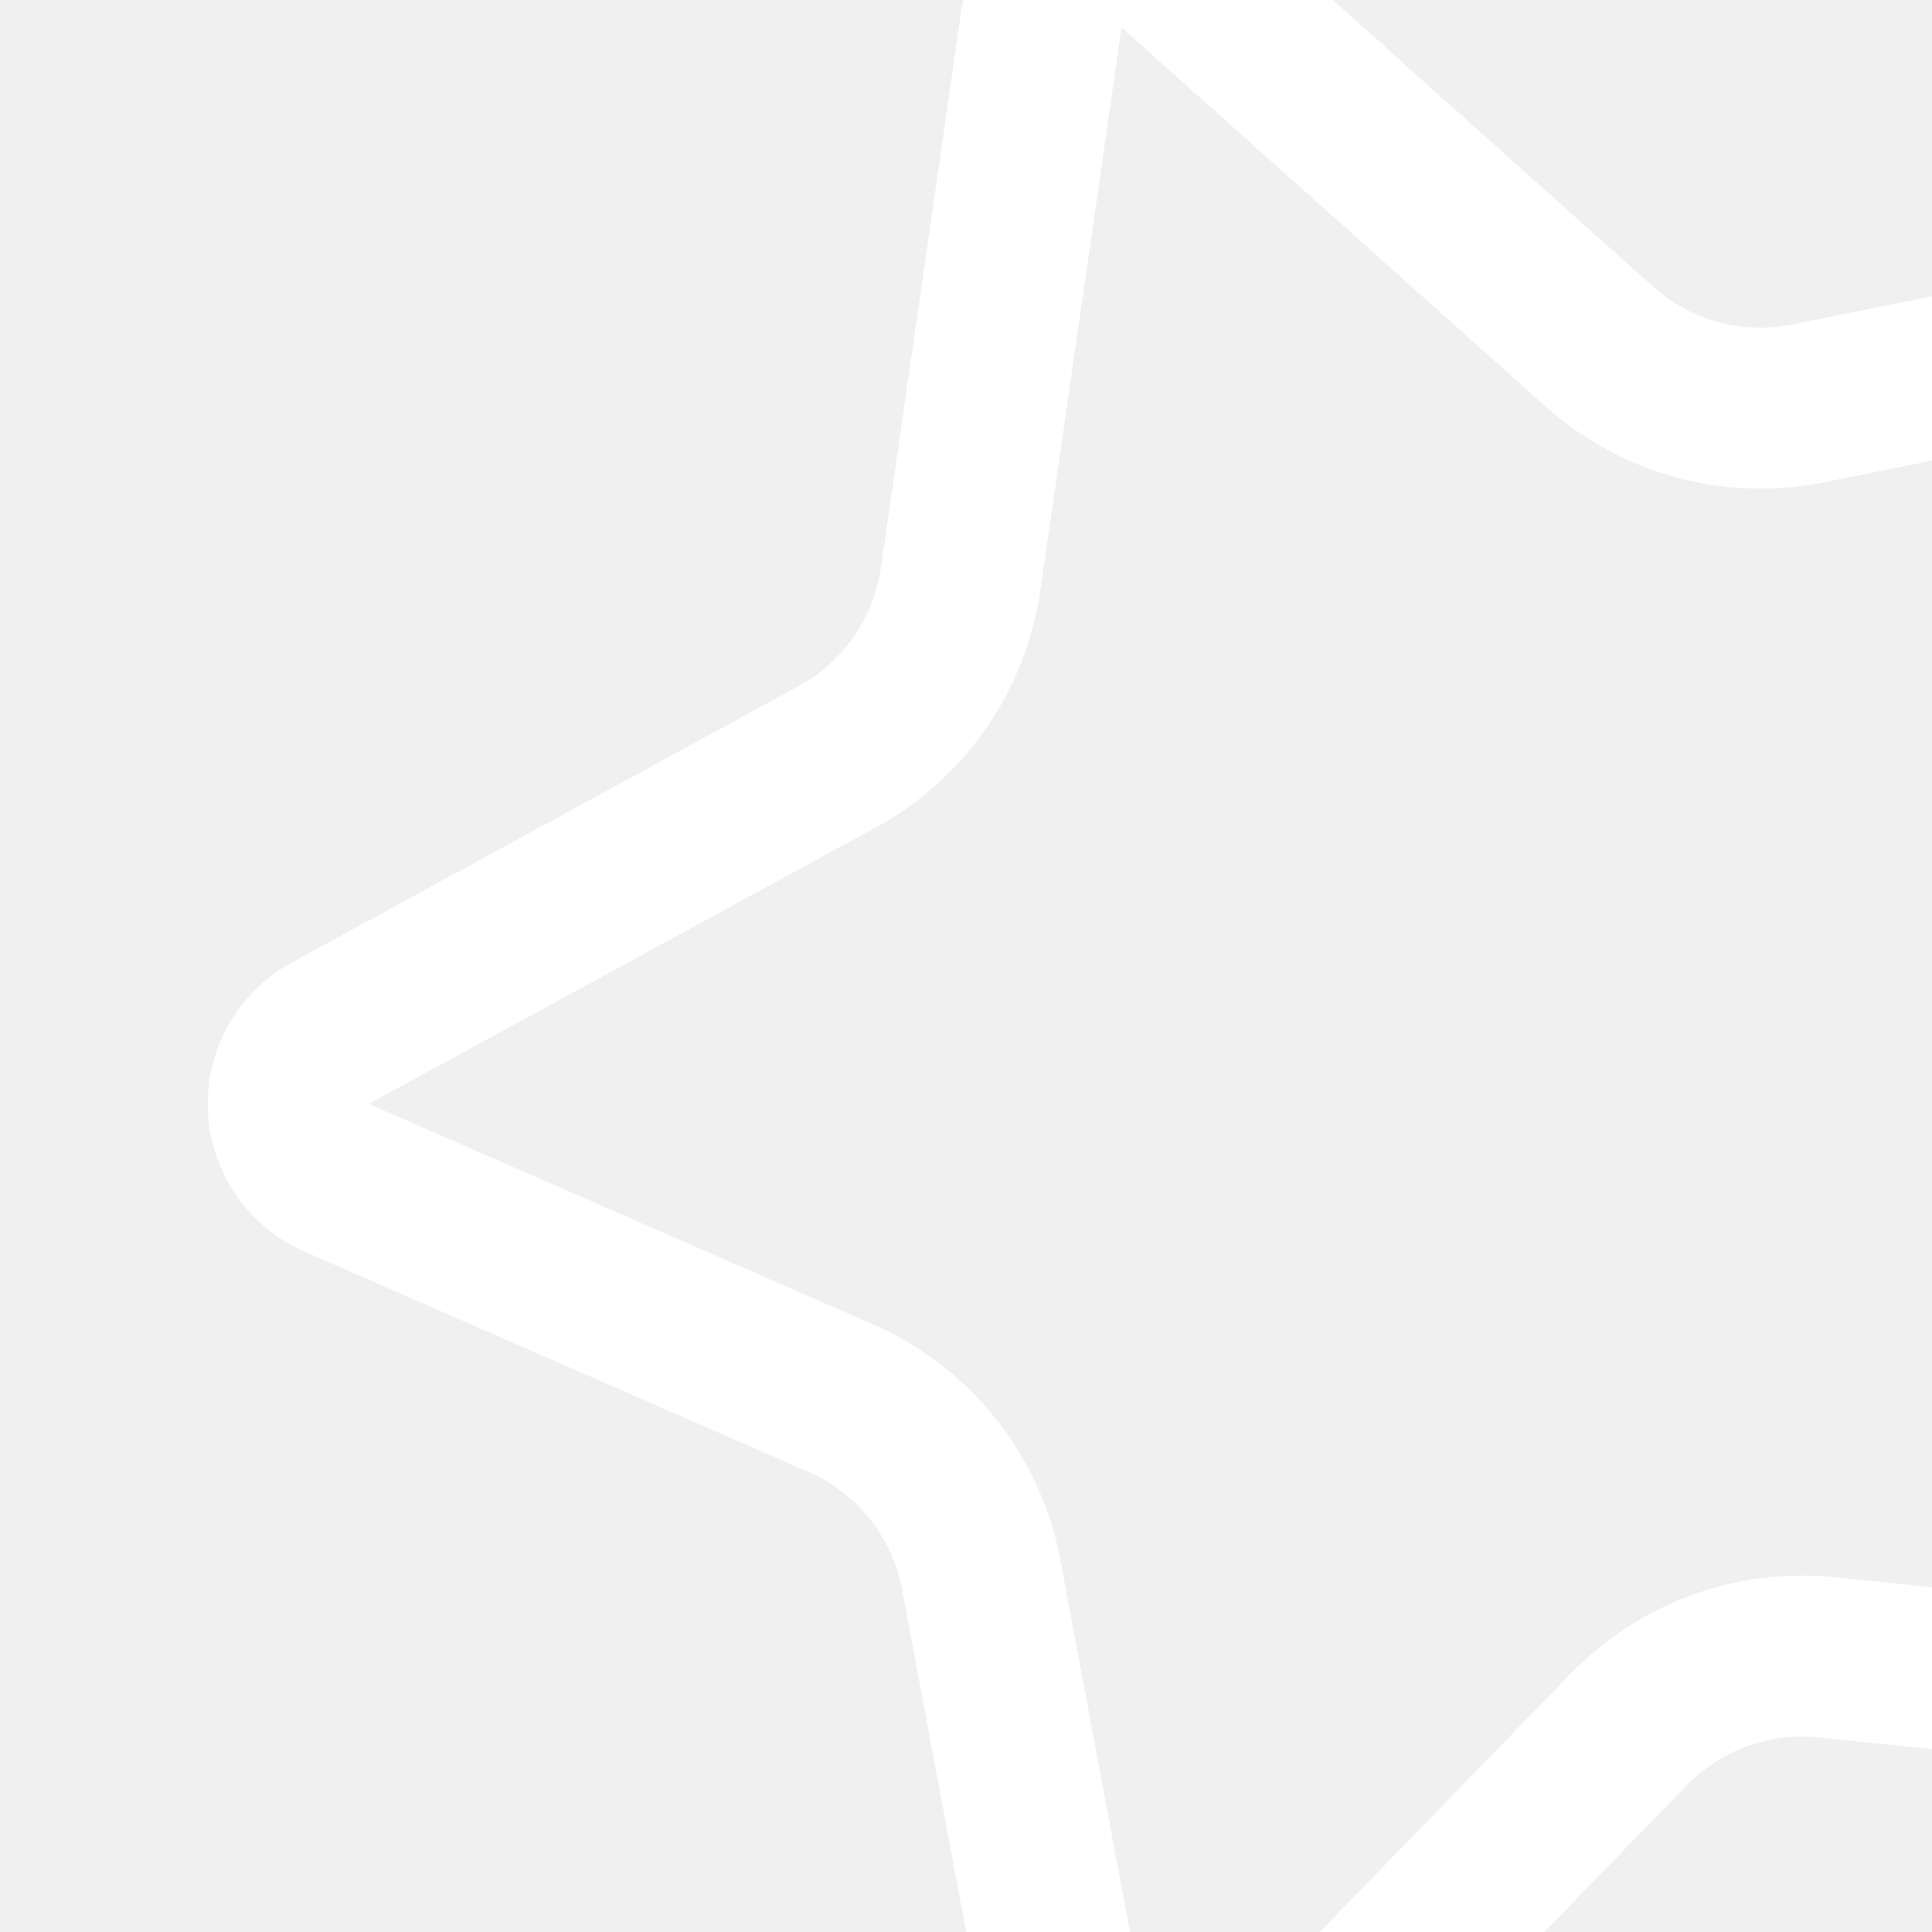
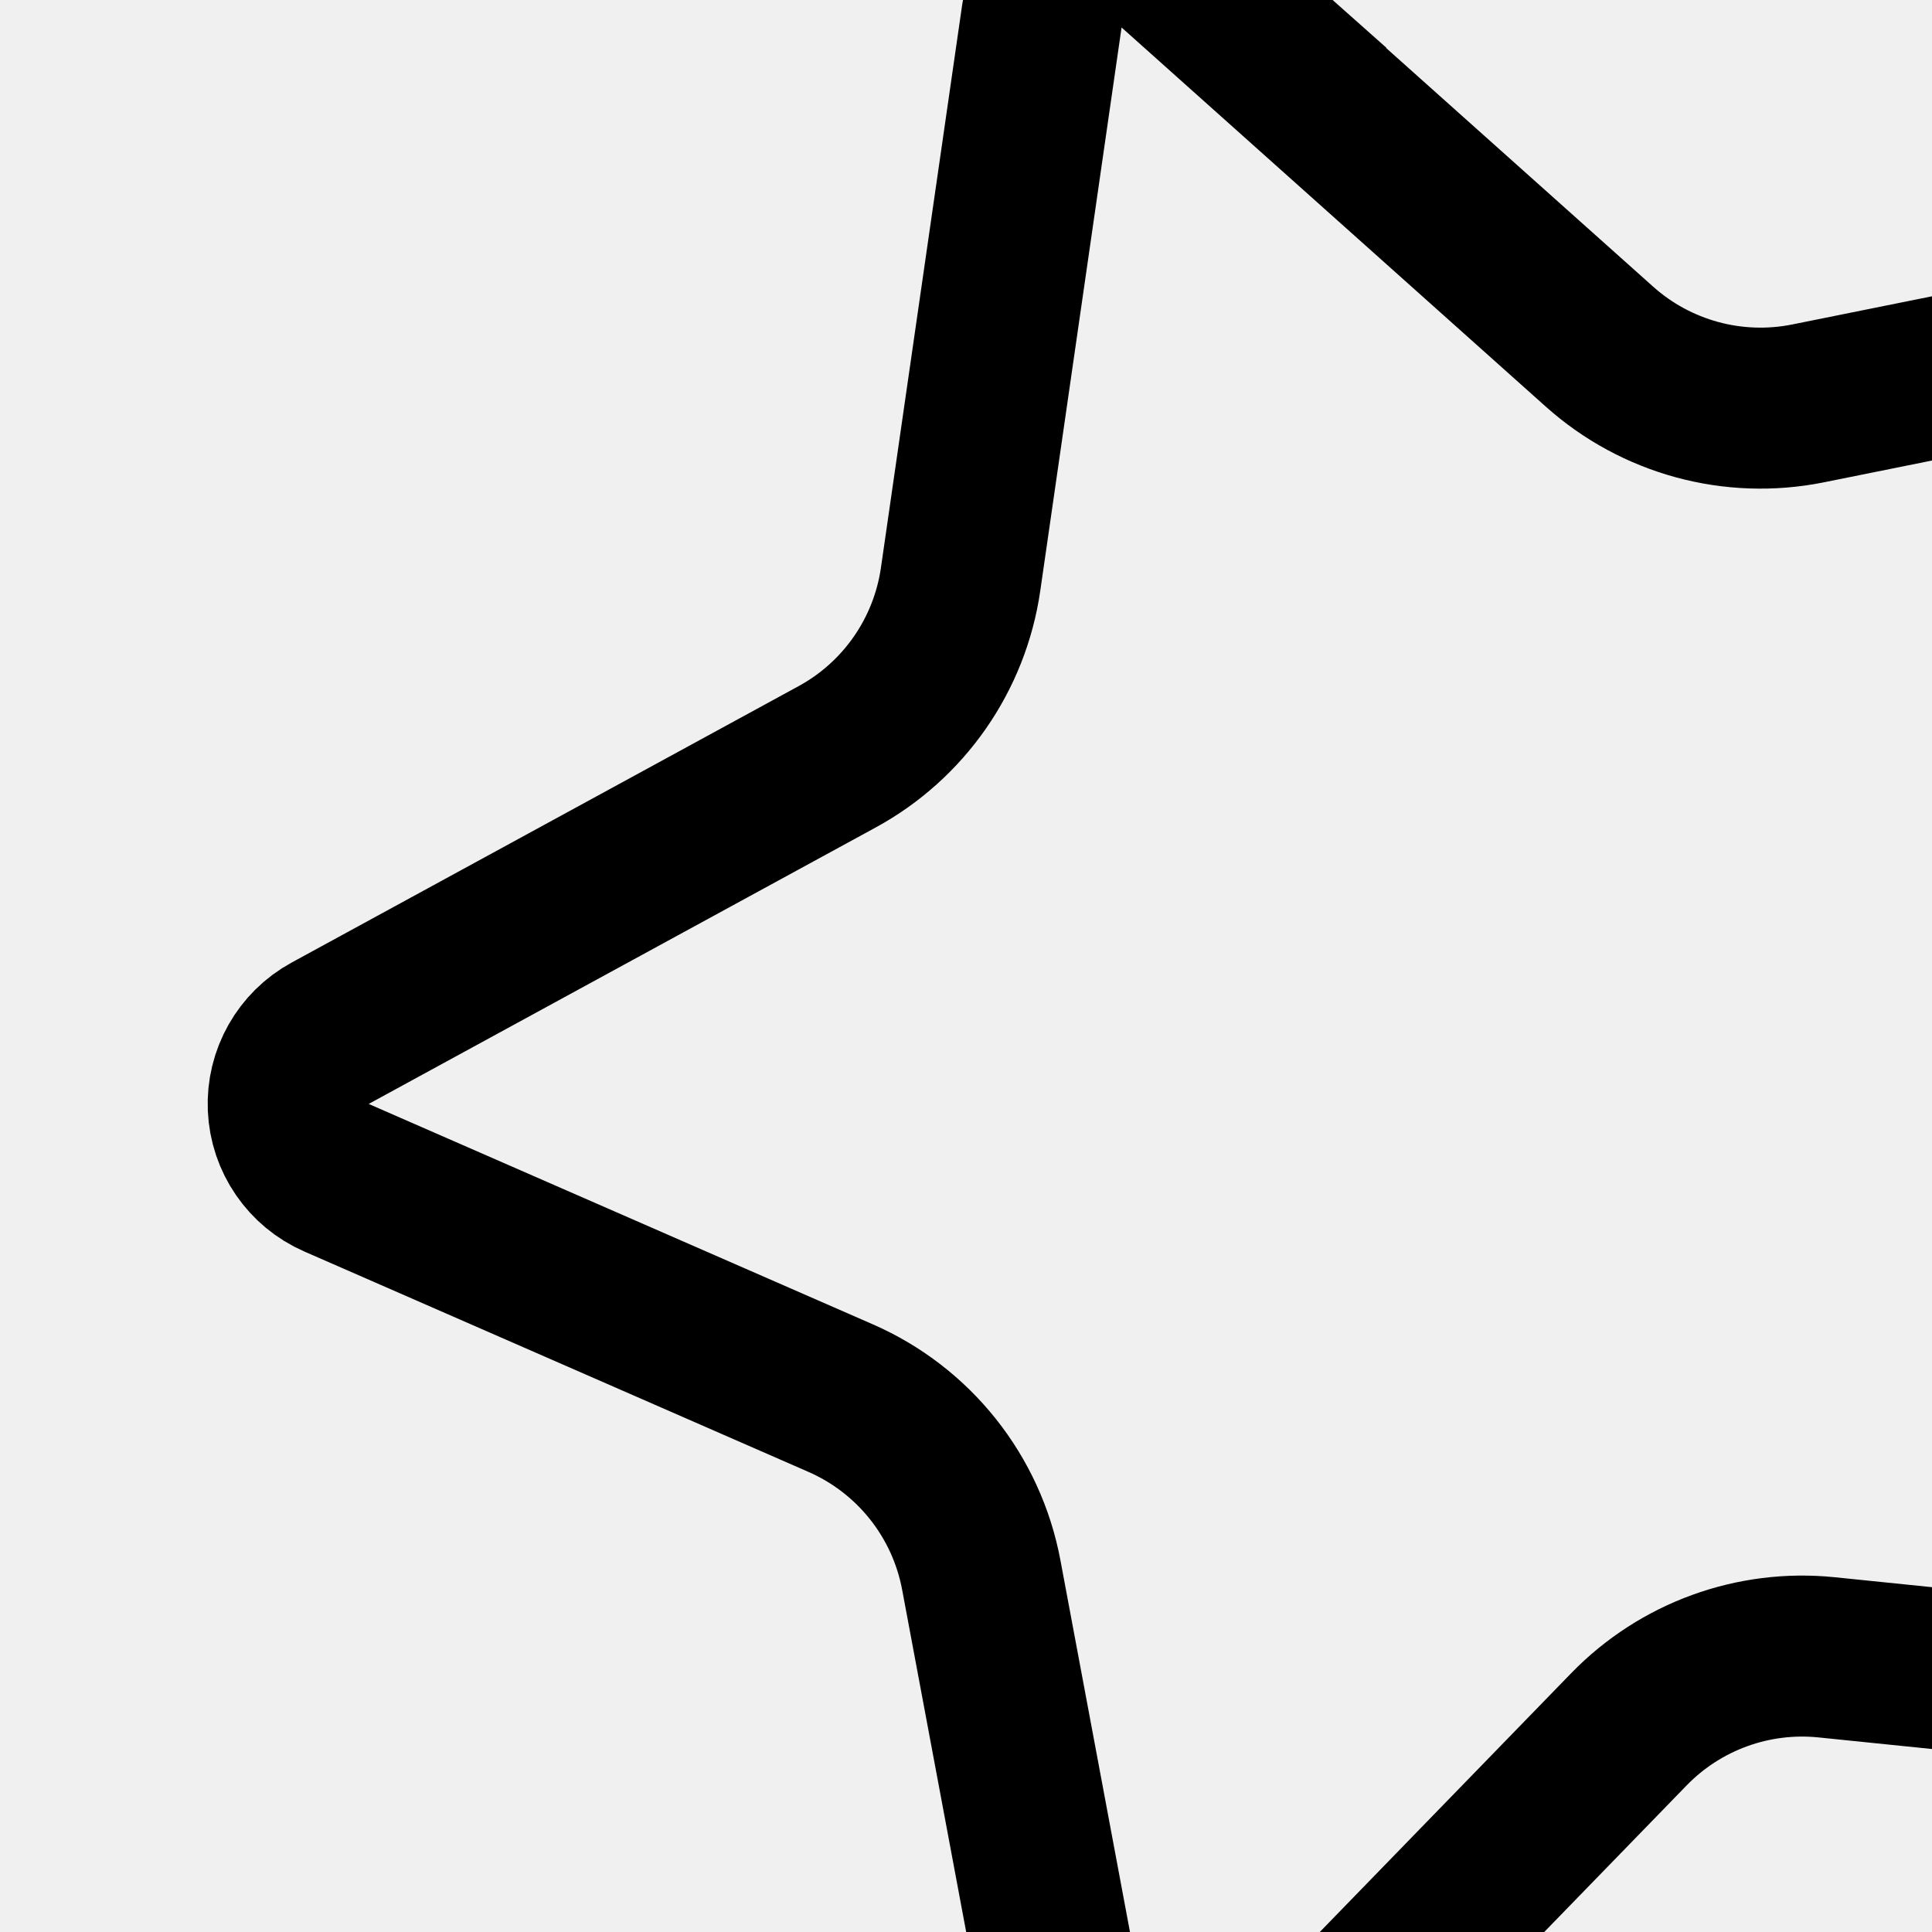
<svg xmlns="http://www.w3.org/2000/svg" width="24" height="24" fill="none">
-   <path stroke="#fff" stroke-width="2" d="m14.597-.406 5.272 4.712a3 3 0 0 0 2.592.705l7.032-1.418a1 1 0 0 1 1.093 1.425l-3.038 6.124a3 3 0 0 0 .074 2.807l3.325 5.897a1 1 0 0 1-.973 1.486l-7.282-.744a3 3 0 0 0-2.457.894l-5.1 5.25a1 1 0 0 1-1.7-.512l-1.245-6.654a3 3 0 0 0-1.747-2.198L4.18 14.63a1 1 0 0 1-.078-1.795L10.4 9.401a3 3 0 0 0 1.533-2.206l1.01-6.998a1 1 0 0 1 1.655-.603Z" />
+   <path stroke="#000" stroke-width="2" d="m14.597-.406 5.272 4.712a3 3 0 0 0 2.592.705l7.032-1.418a1 1 0 0 1 1.093 1.425l-3.038 6.124a3 3 0 0 0 .074 2.807l3.325 5.897a1 1 0 0 1-.973 1.486l-7.282-.744a3 3 0 0 0-2.457.894l-5.1 5.25a1 1 0 0 1-1.7-.512l-1.245-6.654a3 3 0 0 0-1.747-2.198L4.18 14.63a1 1 0 0 1-.078-1.795L10.4 9.401a3 3 0 0 0 1.533-2.206l1.01-6.998a1 1 0 0 1 1.655-.603Z" />
</svg>
